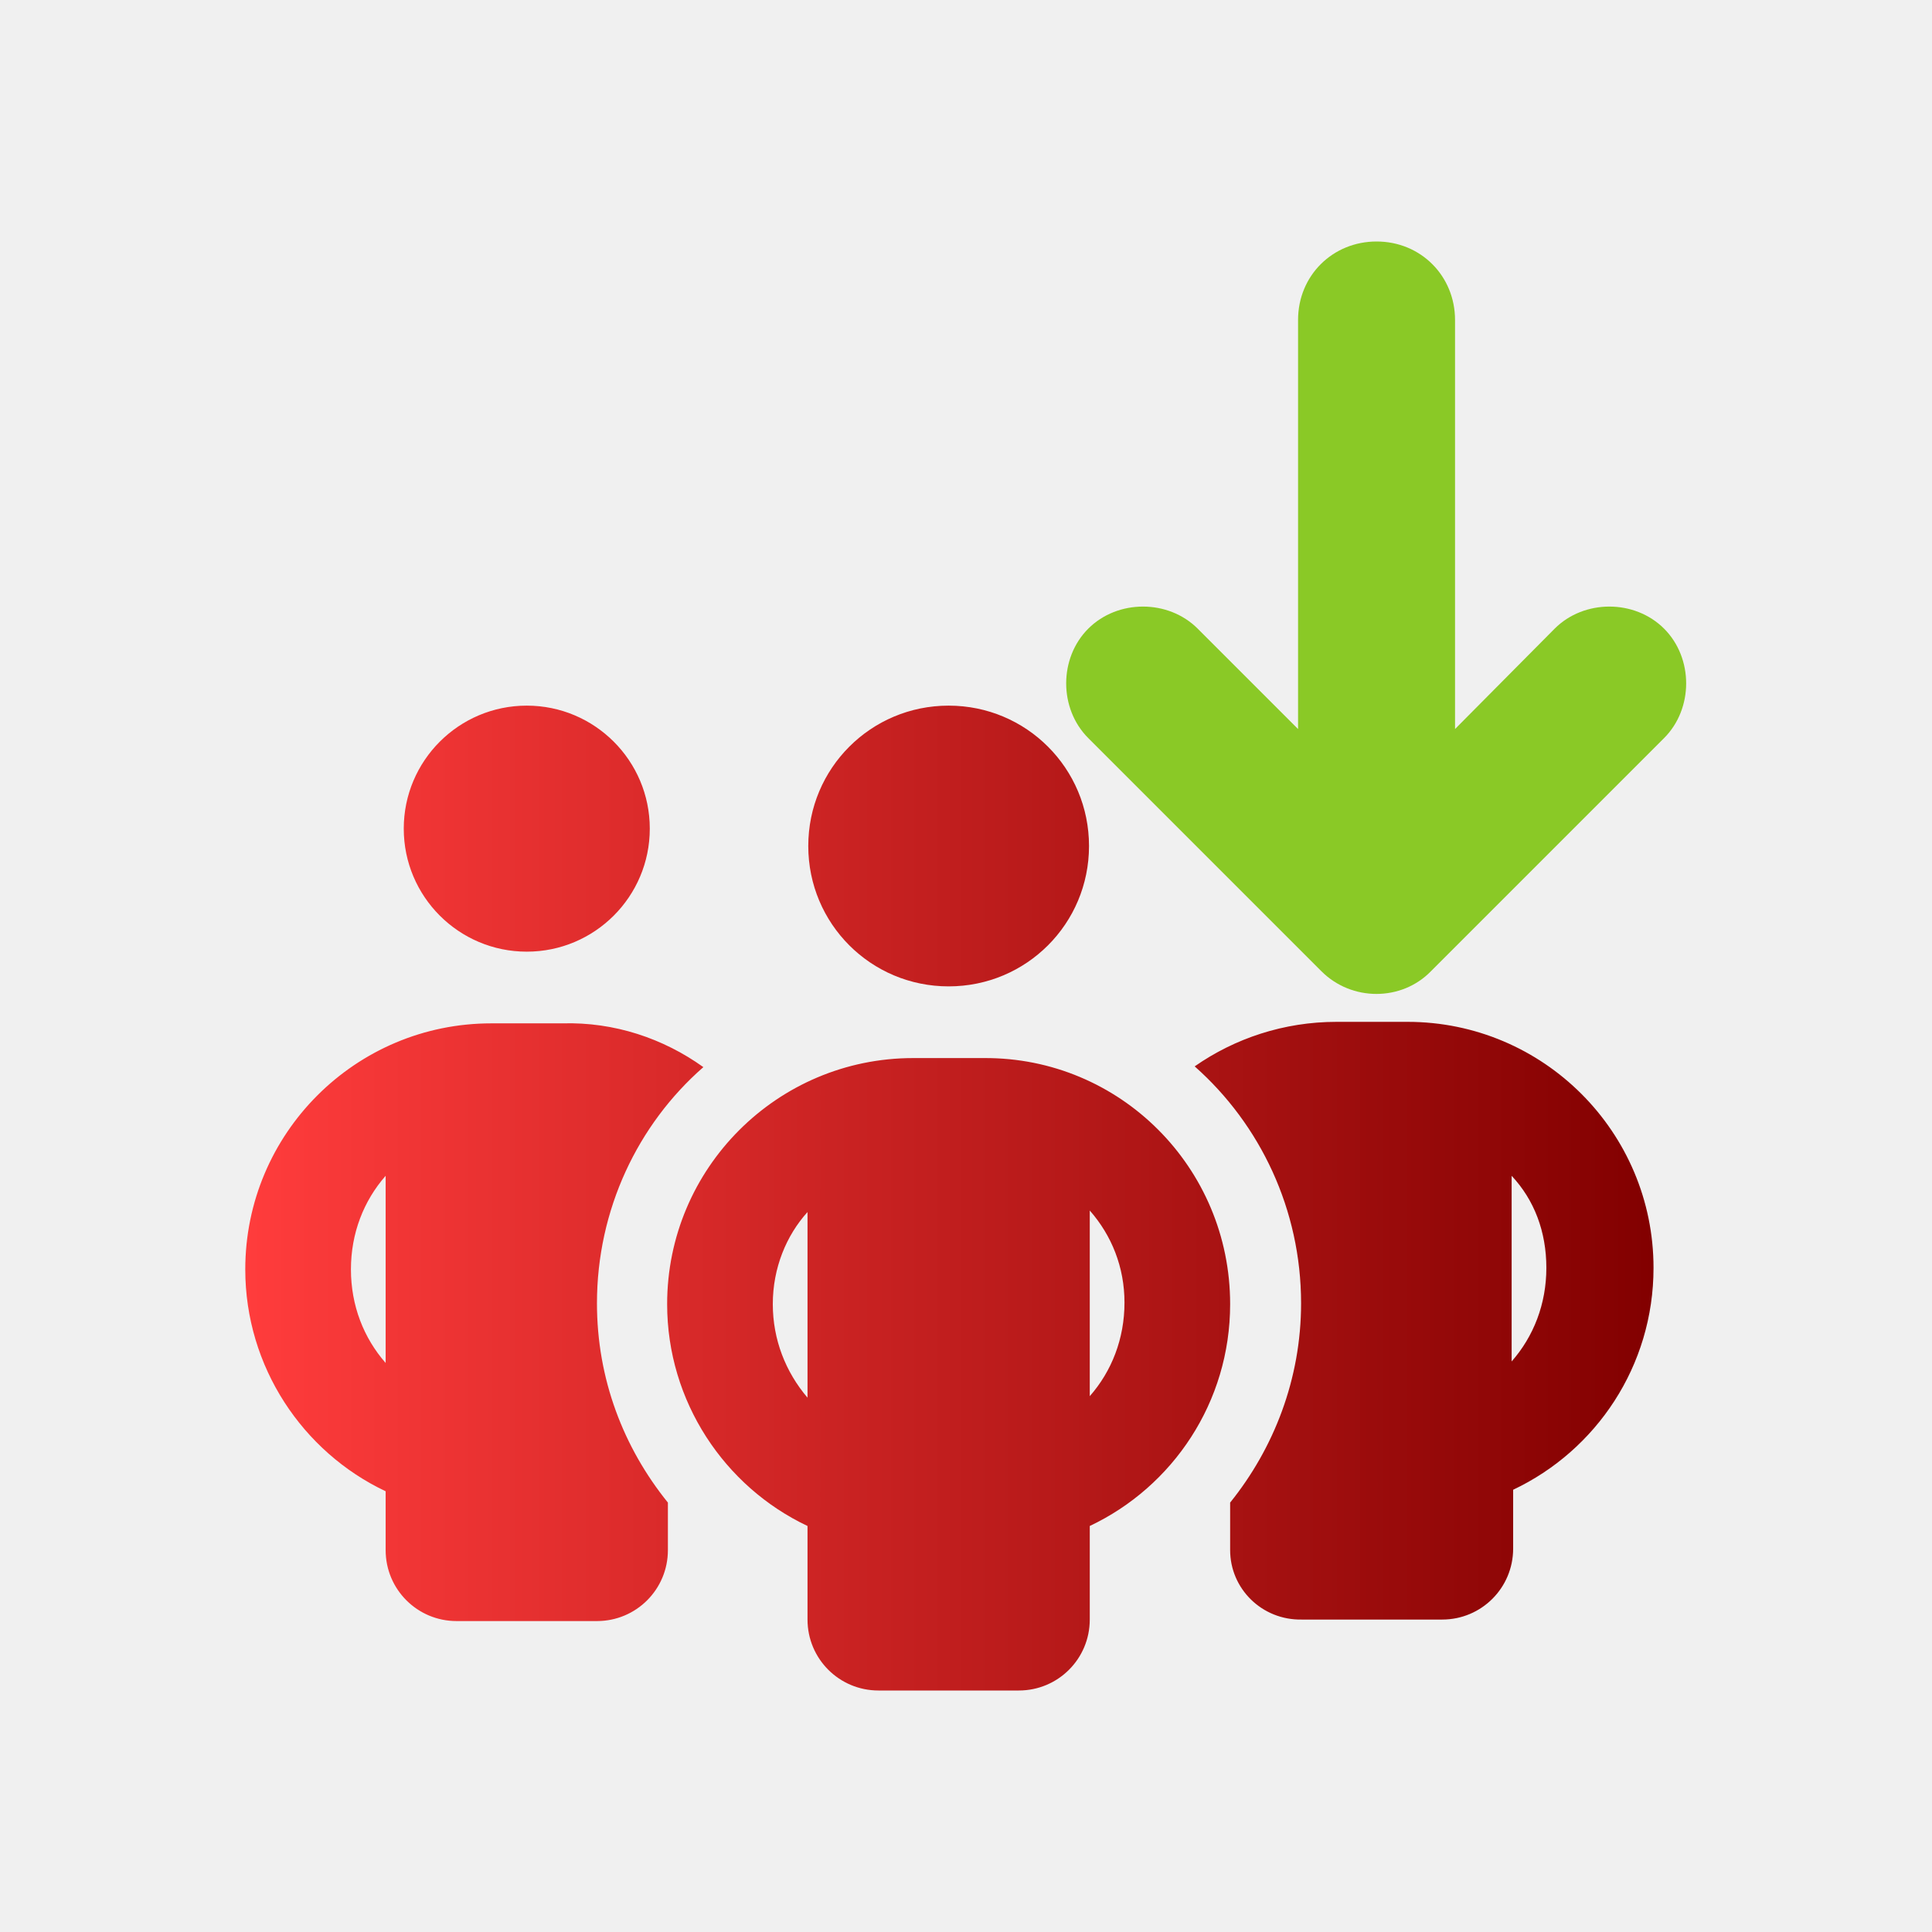
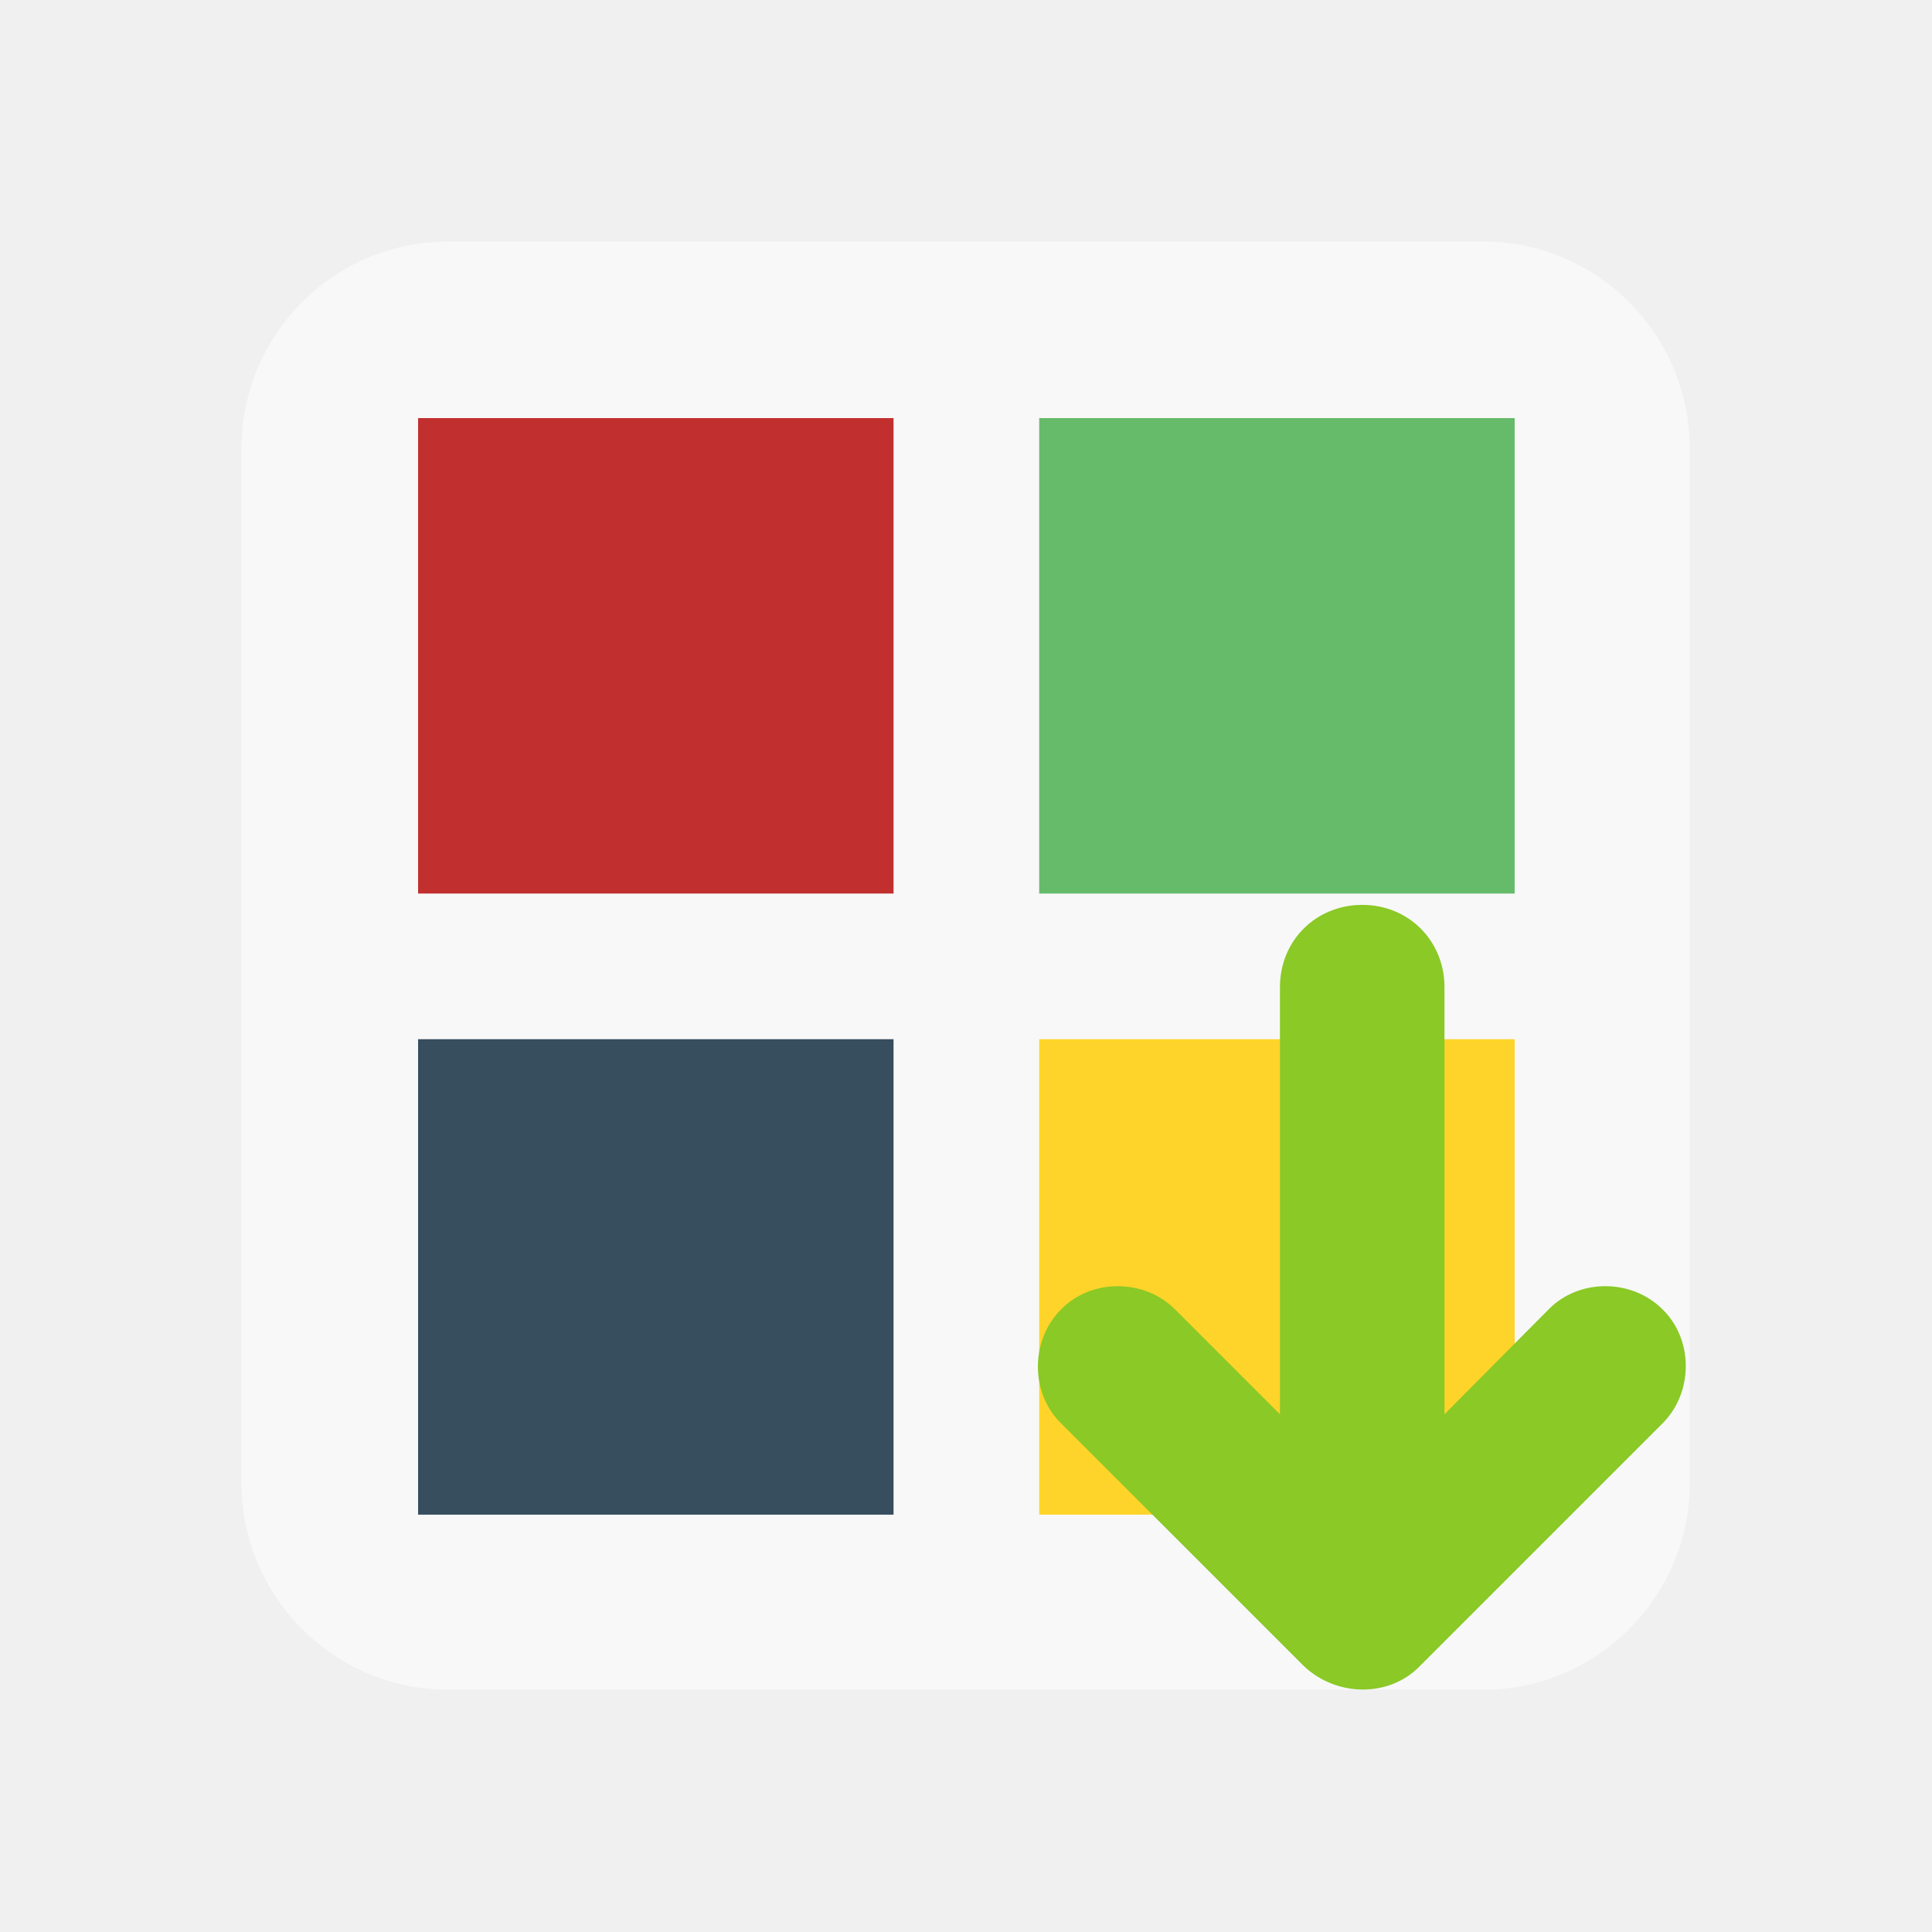
<svg xmlns="http://www.w3.org/2000/svg" version="1.1" id="Layer_1" x="0px" y="0px" viewBox="0 0 256 256" style="enable-background:new 0 0 256 256;" xml:space="preserve">
  <style type="text/css">
- 	.st0{fill:url(#SVGID_1_);}
- 	.st1{fill:#8AC926;}
+ 	.st0{opacity:0.56;fill:#FFFFFF;enable-background:new    ;}
+ 	.st1{fill:#C22F2F;}
+ 	.st2{fill:#66BB6A;}
+ 	.st3{fill:#FFD42A;}
+ 	.st4{fill:#364E5E;}
+ 	.st5{fill:#8AC926;}
</style>
-   <g>
-     <linearGradient id="SVGID_1_" gradientUnits="userSpaceOnUse" x1="32.5" y1="156.75" x2="219.1" y2="156.75" gradientTransform="matrix(1 0 0 1 0 2)">
-       <stop offset="0" style="stop-color:#FF3C3C" />
-       <stop offset="1" style="stop-color:#820000" />
-     </linearGradient>
-     <path class="st0" d="M53.5,109.8c0-9,7.3-16.3,16.3-16.3s16.3,7.3,16.3,16.3s-7.3,16.3-16.3,16.3S53.5,118.8,53.5,109.8z    M51.1,155.8c-2.9,3.3-4.6,7.6-4.6,12.4s1.7,9.1,4.6,12.4V155.8z M93.2,141.4c-8.7,7.6-14.1,18.9-14.1,31.3c0,10,3.5,19.1,9.4,26.4   v6.3c0,5.2-4.2,9.4-9.4,9.4H60.5c-5.2,0-9.4-4.2-9.4-9.4v-7.8c-11-5.2-18.6-16.5-18.6-29.4c0-18,14.6-32.6,32.6-32.6h9.4   C81.4,135.4,87.9,137.6,93.2,141.4L93.2,141.4z M163,205.4v-6.3c5.8-7.2,9.4-16.4,9.4-26.4c0-12.4-5.4-23.7-14.1-31.4   c5.3-3.7,11.8-5.9,18.8-5.9h9.4c18,0,32.6,14.6,32.6,32.6c0,13-7.6,24.2-18.6,29.4v7.8c0,5.2-4.2,9.4-9.4,9.4h-18.6   C167.2,214.7,163,210.5,163,205.4z M165.4,109.8c0-9,7.3-16.3,16.3-16.3s16.3,7.3,16.3,16.3s-7.3,16.3-16.3,16.3   S165.4,118.8,165.4,109.8z M200.3,155.8v24.6c2.9-3.3,4.6-7.6,4.6-12.4S203.3,159,200.3,155.8L200.3,155.8z M125.7,93.5   c10.3,0,18.6,8.3,18.6,18.6s-8.3,18.6-18.6,18.6s-18.6-8.3-18.6-18.6S115.4,93.5,125.7,93.5z M102.4,172.8c0,4.7,1.7,9,4.6,12.4   v-24.6C104.2,163.7,102.4,168,102.4,172.8z M144.4,160.4V185c2.9-3.3,4.6-7.6,4.6-12.4C149,167.9,147.3,163.7,144.4,160.4   L144.4,160.4z M163,172.8c0,13-7.6,24.2-18.6,29.4v12.4c0,5.2-4.2,9.4-9.4,9.4h-18.6c-5.2,0-9.4-4.2-9.4-9.4v-12.4   c-11-5.2-18.6-16.5-18.6-29.4c0-18,14.6-32.6,32.6-32.6h9.4C148.4,140.1,163,154.7,163,172.8z" />
-     <path class="st1" d="M189.6,128.7l30.9-30.9c3.9-3.9,3.9-10.6,0-14.5s-10.6-3.9-14.5,0l-13.2,13.3V66.3v-6.6V42.4   c0-5.8-4.5-10.4-10.4-10.4c-5.8,0-10.4,4.5-10.4,10.4v17.3v6.6v30.3l-13.3-13.3c-3.9-3.9-10.6-3.9-14.5,0s-3.9,10.6,0,14.5   l30.9,30.9C179.1,132.7,185.7,132.7,189.6,128.7z" />
-   </g>
+   <path class="st0" d="M59.4,32C44.3,32,32,44.3,32,59.4v137.1c0,15.1,12.3,27.4,27.4,27.4h137.1c15.1,0,27.4-12.3,27.4-27.4V59.4  c0-15.1-12.3-27.4-27.4-27.4H59.4z" />
+   <rect x="55.4" y="55.4" class="st1" width="63" height="63" />
+   <rect x="137.7" y="55.4" class="st2" width="63" height="63" />
+   <rect x="137.7" y="137.7" class="st3" width="63" height="63" />
+   <rect x="55.4" y="137.7" class="st4" width="63" height="63" />
+   <path class="st5" d="M188.1,220.8l32.2-32.2c4.1-4.1,4.1-11.1,0-15.1c-4.1-4.1-11.1-4.1-15.1,0l-13.8,13.9v-31.6v-6.9v-18.1  c0-6.1-4.7-10.9-10.9-10.9c-6.1,0-10.9,4.7-10.9,10.9v18.1v6.9v31.6l-13.9-13.9c-4.1-4.1-11.1-4.1-15.1,0c-4.1,4.1-4.1,11.1,0,15.1  l32.2,32.2C177.2,224.9,184.1,224.9,188.1,220.8z" />
</svg>
